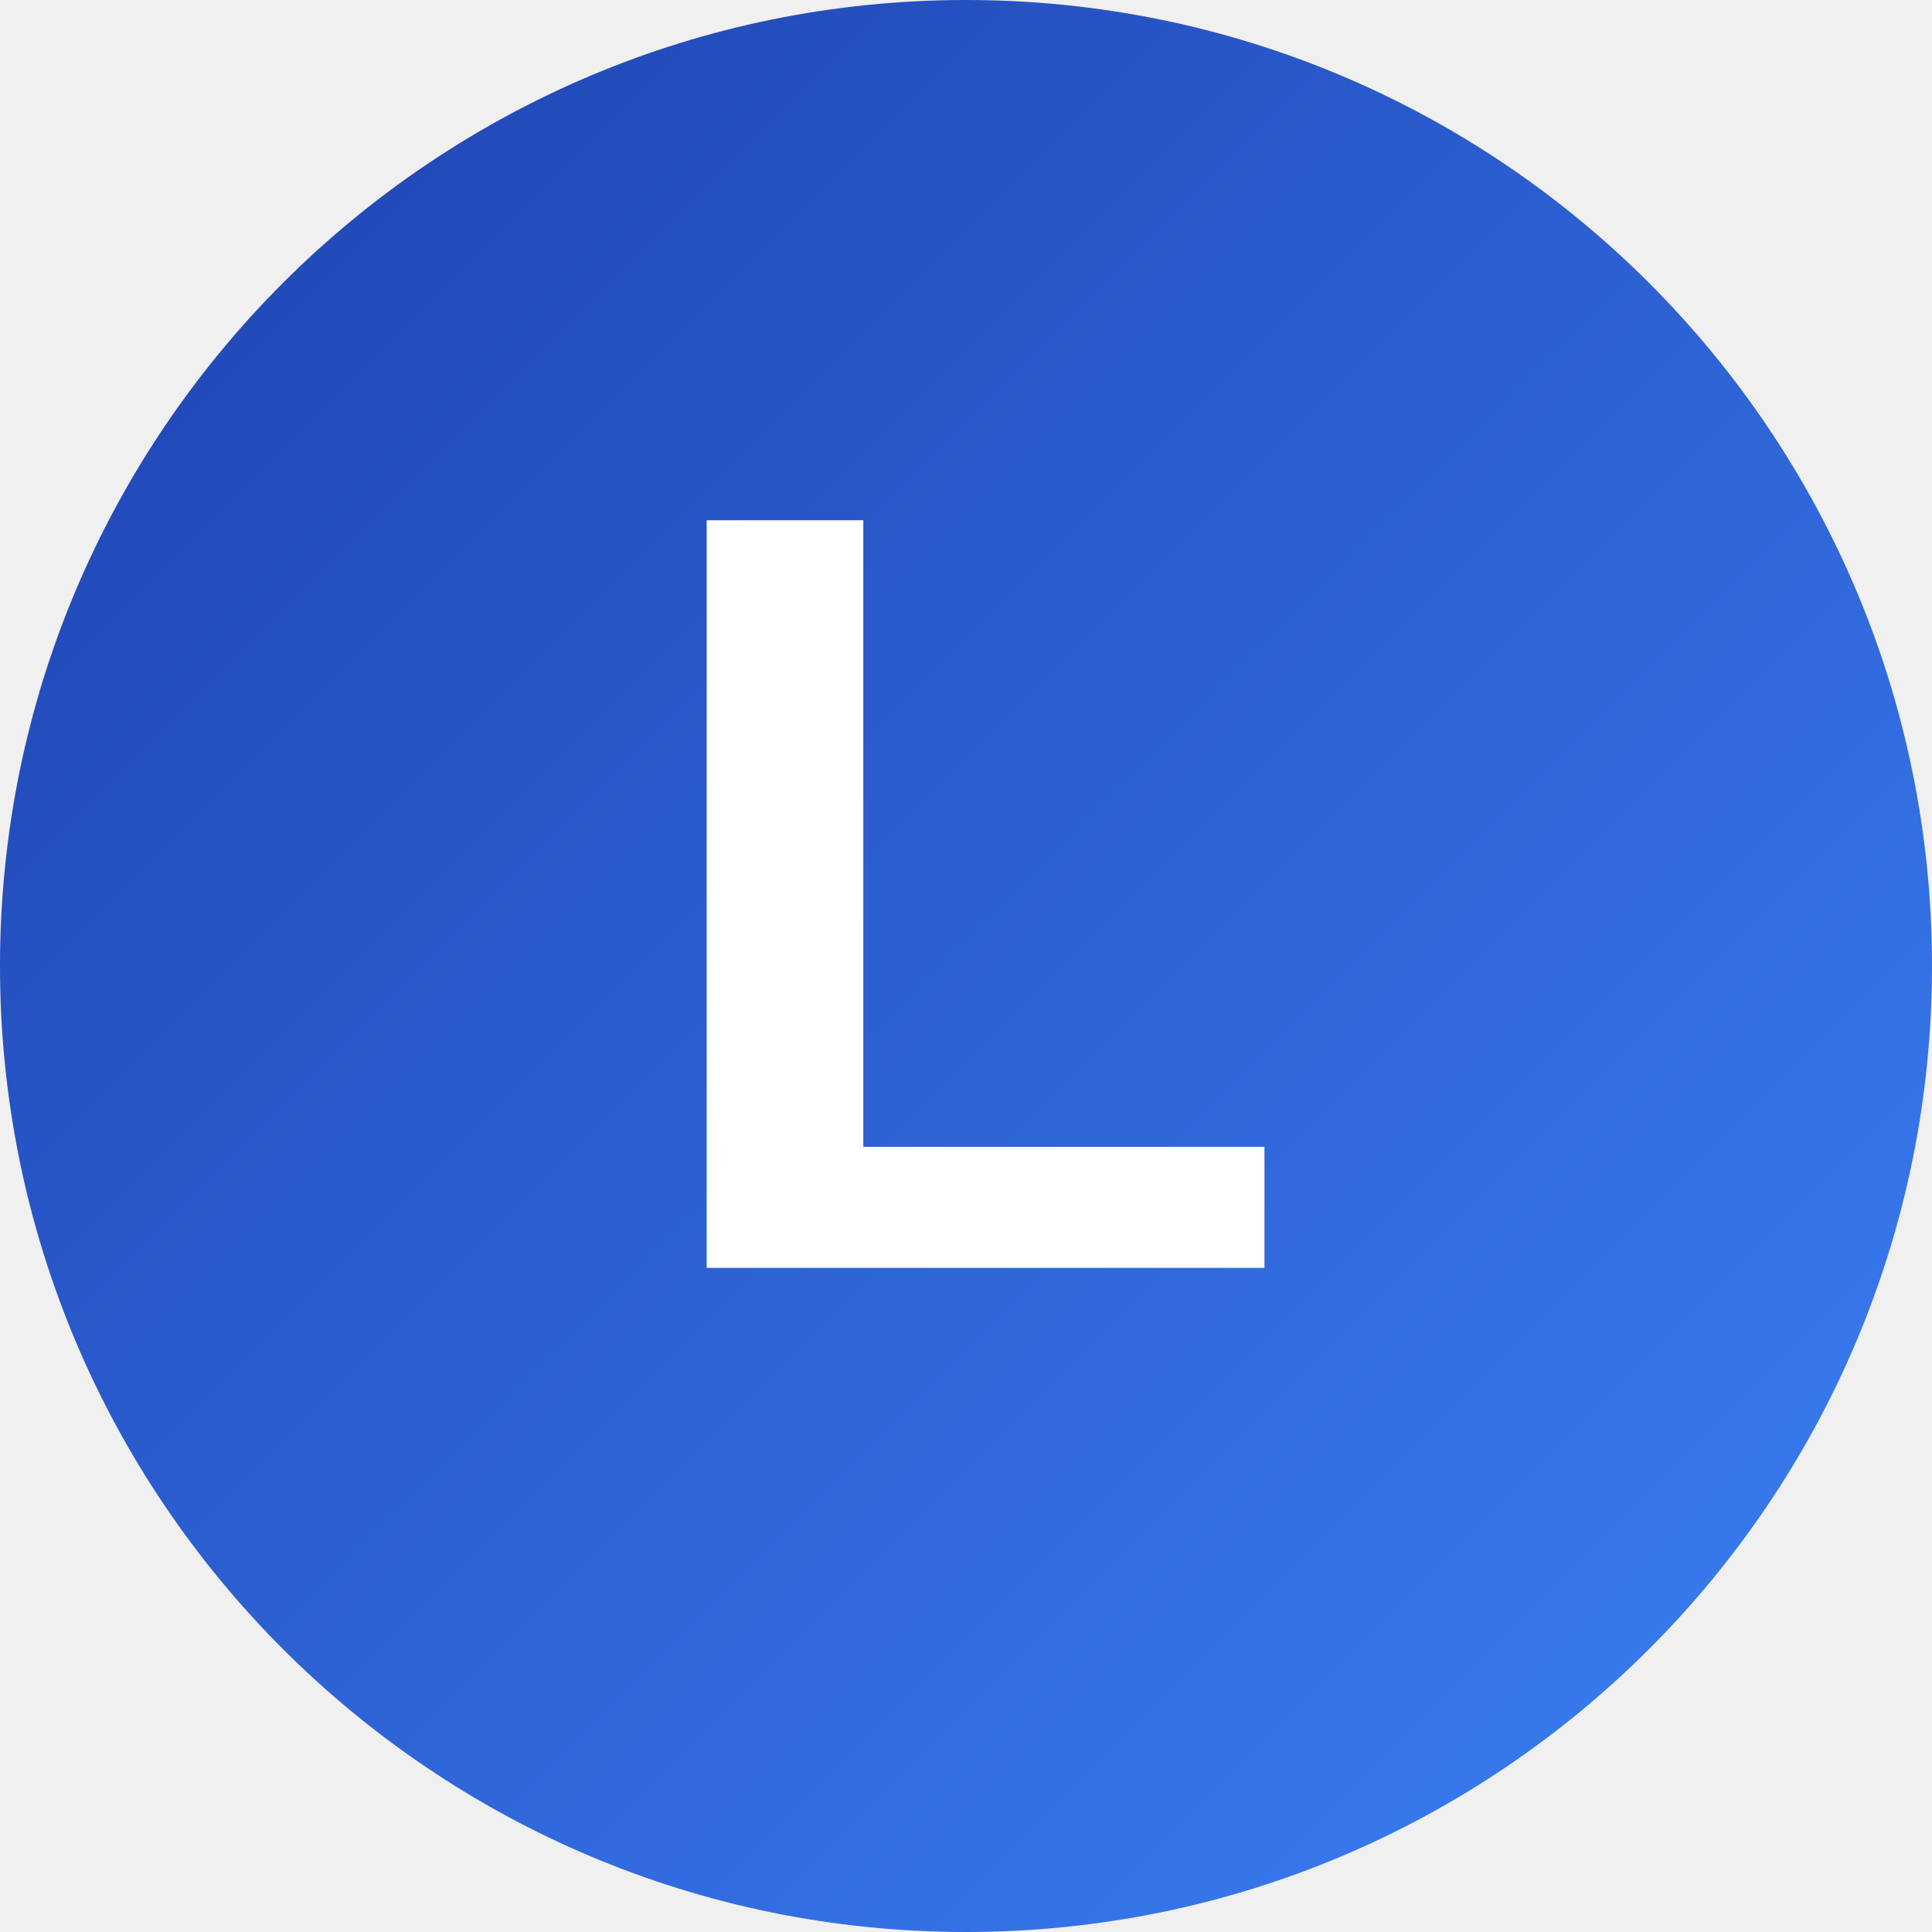
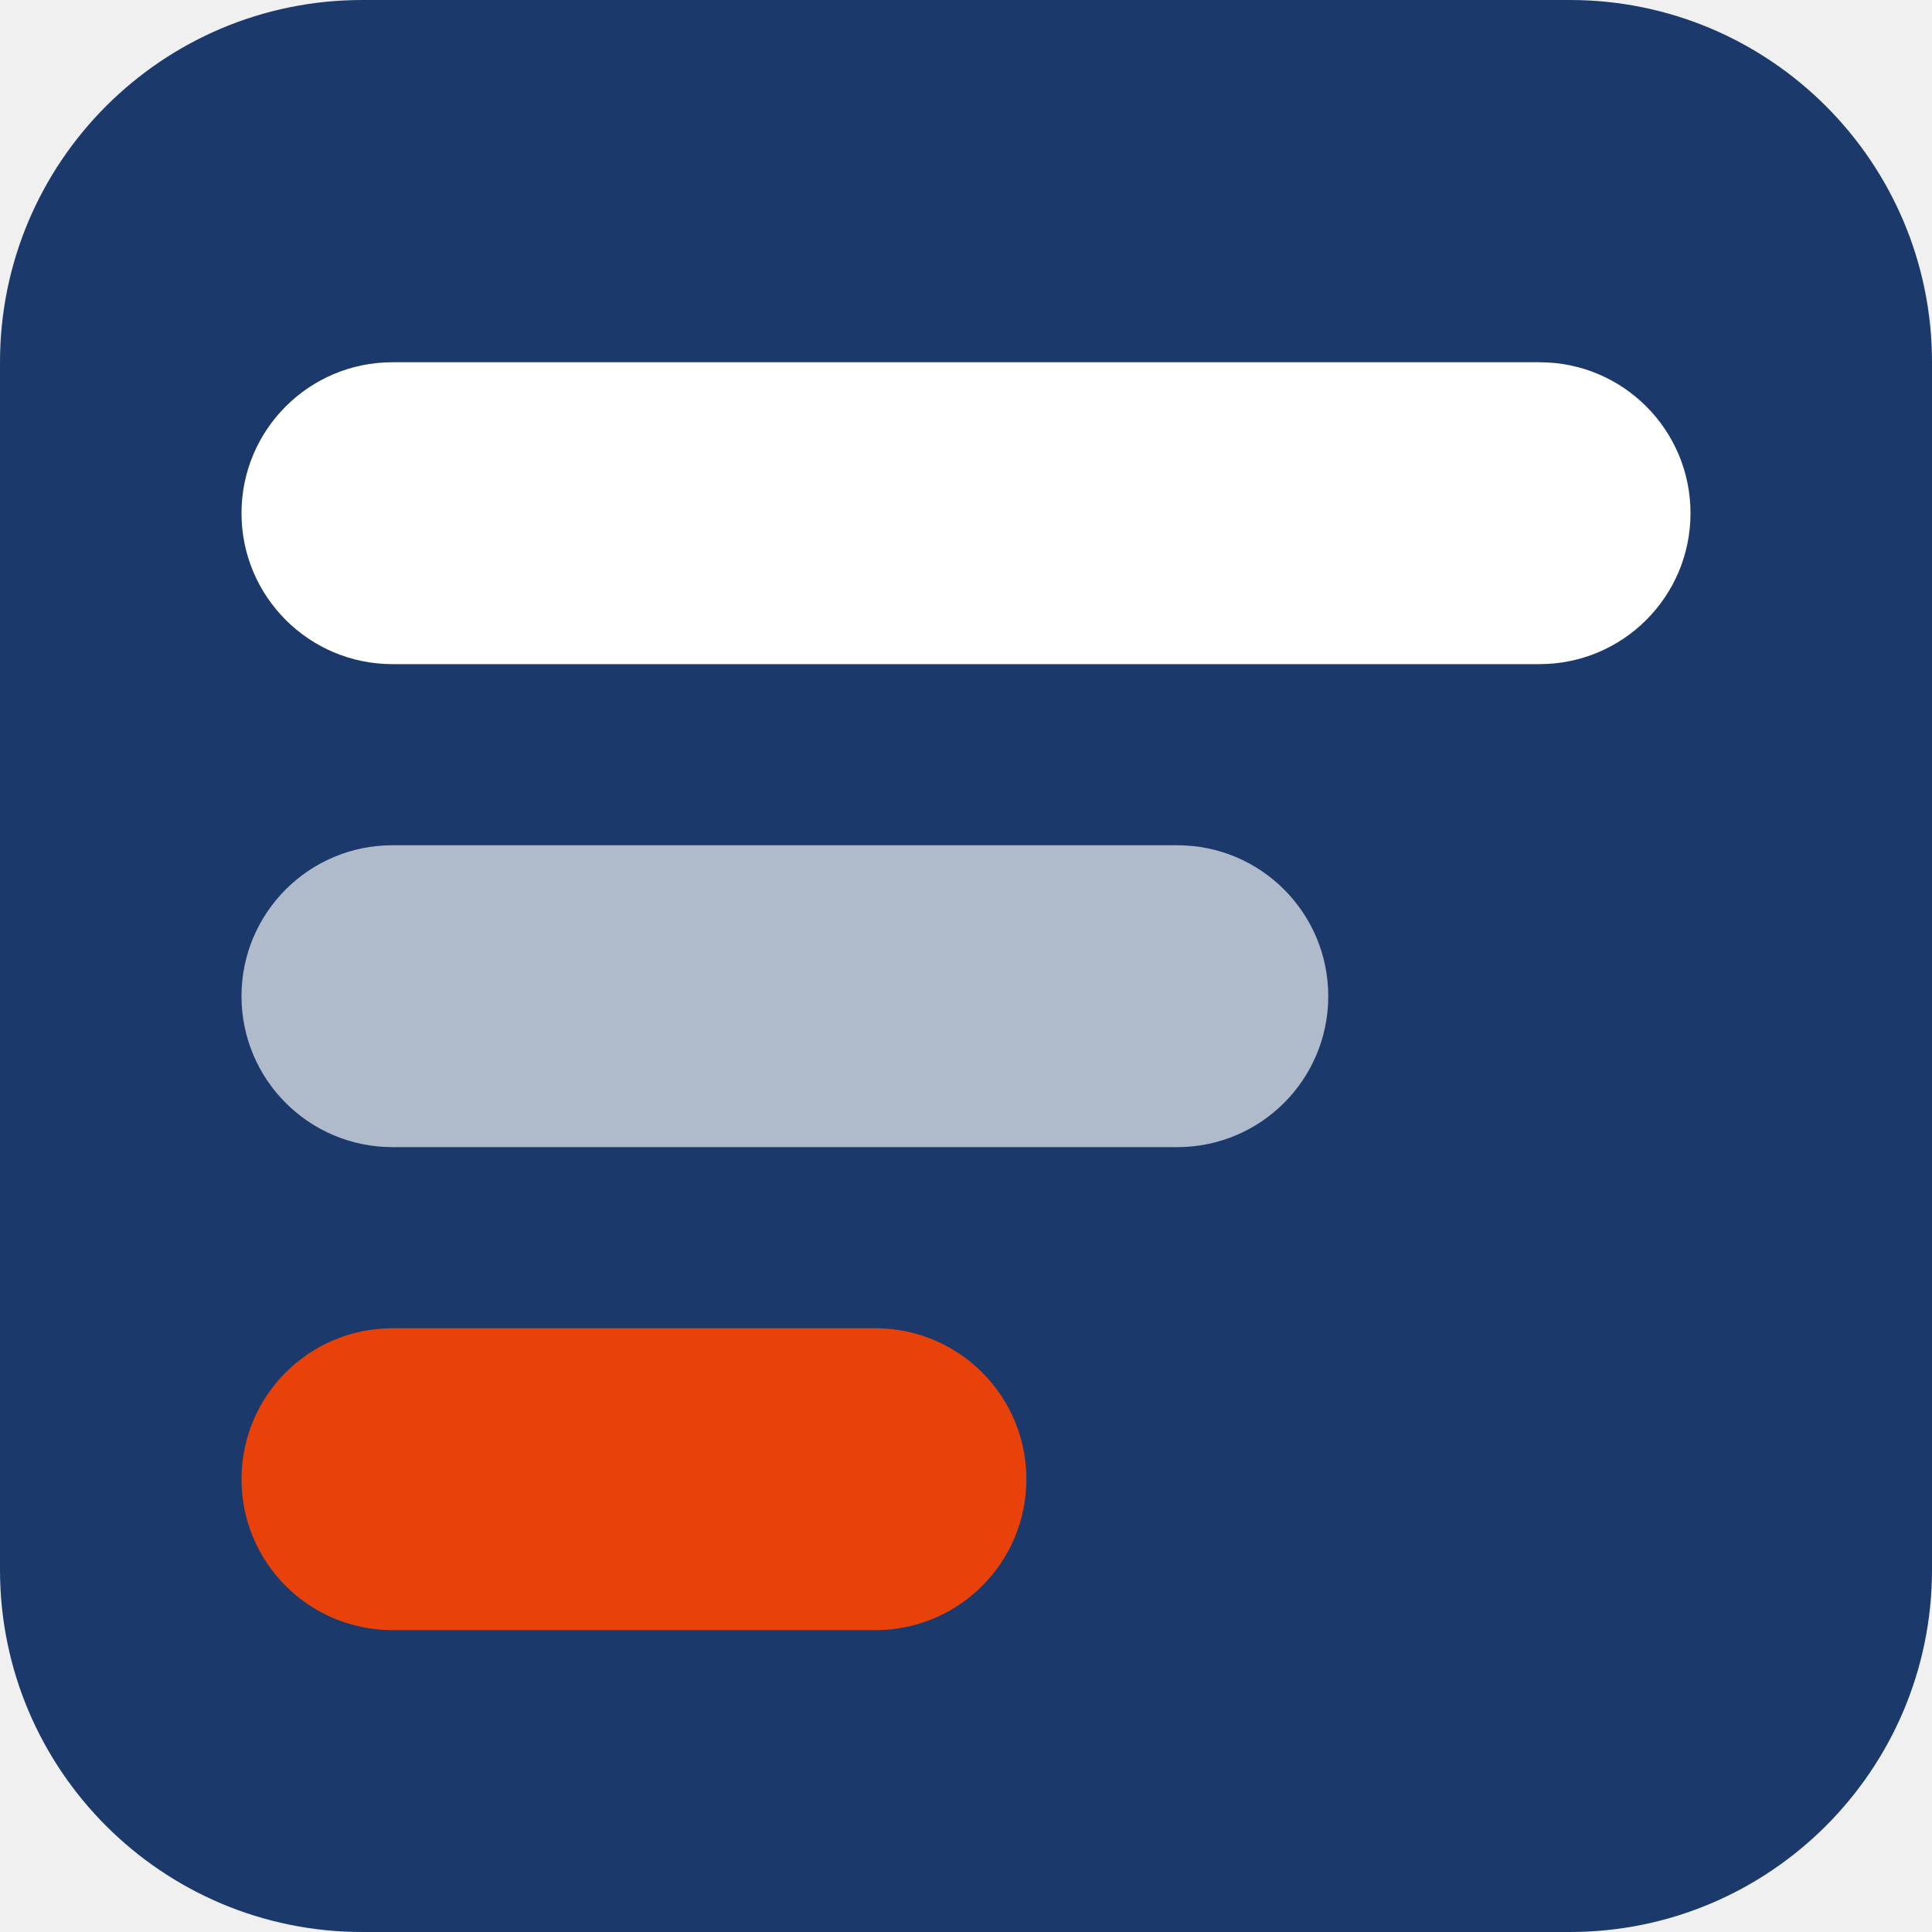
- <svg xmlns="http://www.w3.org/2000/svg" width="128" height="128" viewBox="0 0 128 128">
-   <defs>
-     <linearGradient id="grad" x1="0%" y1="0%" x2="100%" y2="100%">
-       <stop offset="0%" style="stop-color:#1E40AF" />
-       <stop offset="100%" style="stop-color:#3B82F6" />
-     </linearGradient>
-   </defs>
-   <circle cx="64" cy="64" r="64" fill="url(#grad)" />
-   <text x="64" y="84" font-family="Arial, sans-serif" font-size="72" font-weight="bold" fill="white" text-anchor="middle">L</text>
+ <svg xmlns="http://www.w3.org/2000/svg" viewBox="0 0 32 32" fill="none">
+   <rect width="32" height="32" rx="6" fill="#1B3A6B" />
+   <rect x="4" y="6" width="24" height="5" rx="2.5" fill="#FFFFFF" />
+   <rect x="4" y="14" width="18" height="5" rx="2.5" fill="rgba(255,255,255,0.65)" />
+   <rect x="4" y="22" width="13" height="5" rx="2.5" fill="#E8420A" />
</svg>
